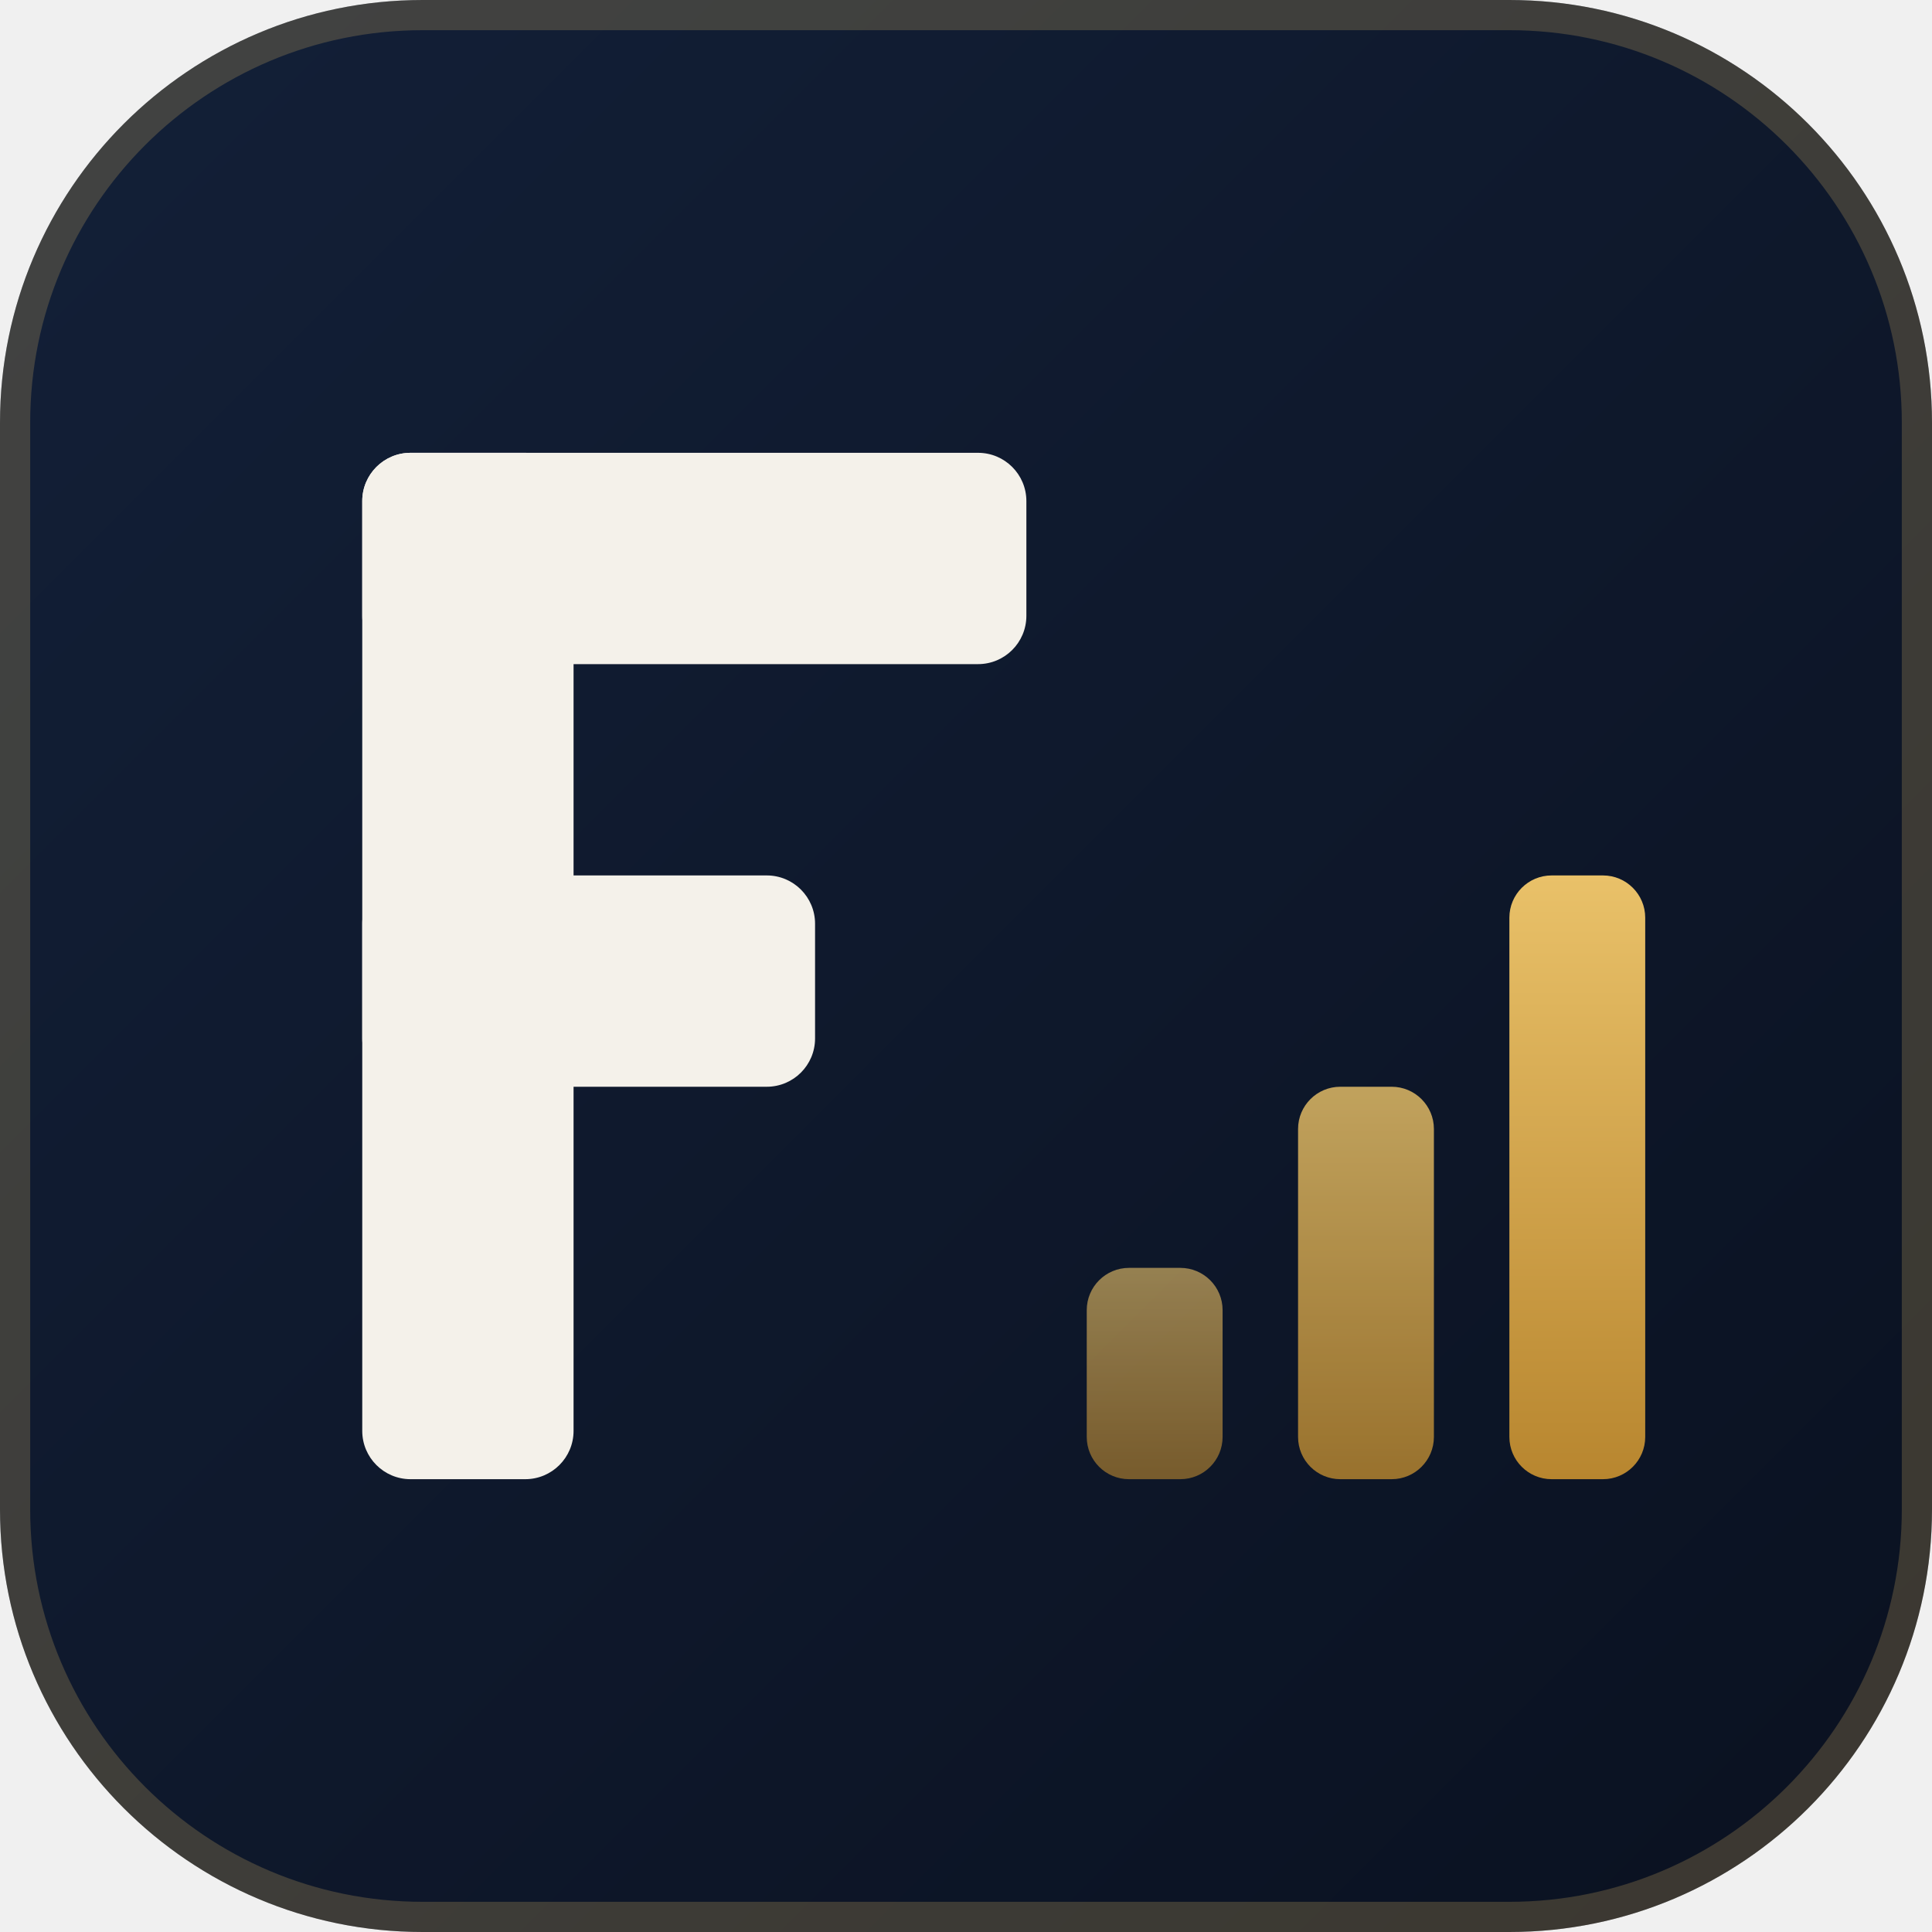
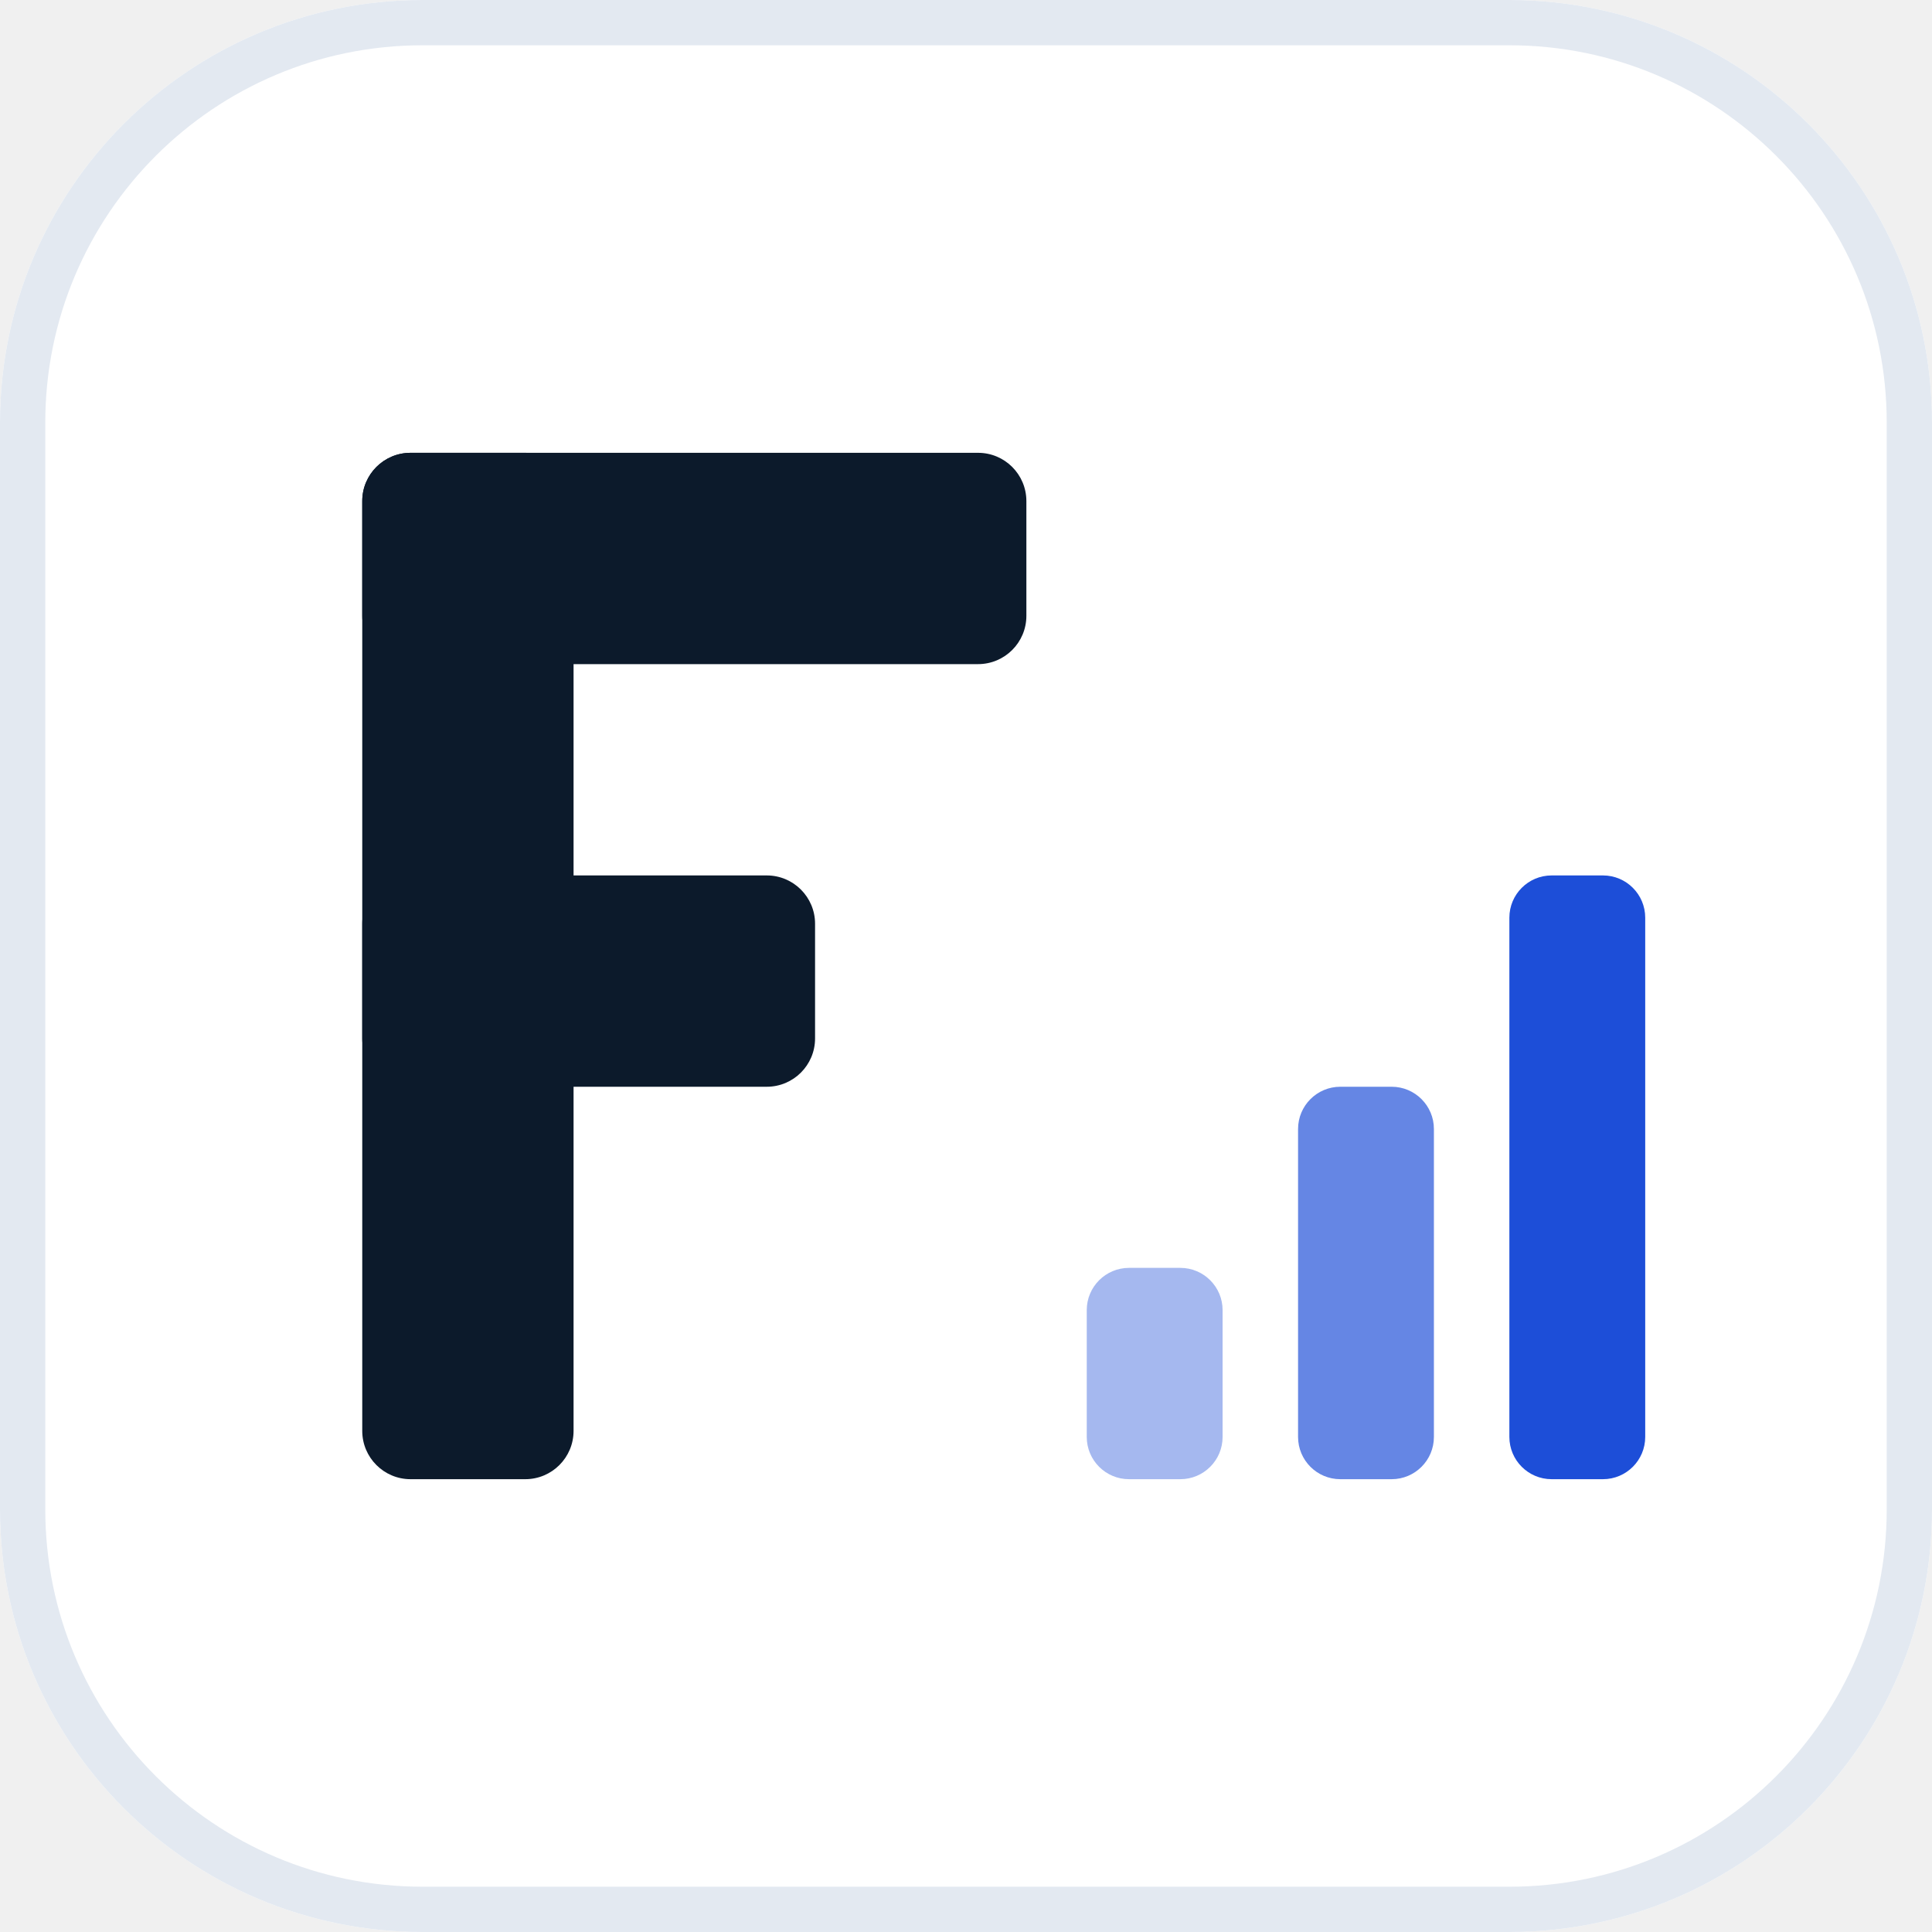
<svg xmlns="http://www.w3.org/2000/svg" viewBox="0 0 64 64" role="img" aria-label="Frazier &amp; Co. monogram">
-   <defs>
-     <linearGradient id="fcTile" x1="0" y1="0" x2="1" y2="1">
-       <stop offset="0" stop-color="#132038" />
-       <stop offset="1" stop-color="#0A1120" />
-     </linearGradient>
-     <linearGradient id="fcGold" x1="0" y1="1" x2="0" y2="0">
-       <stop offset="0" stop-color="#B8862F" />
-       <stop offset="1" stop-color="#E9C169" />
-     </linearGradient>
-   </defs>
-   <rect width="64" height="64" rx="14" fill="url(#fcTile)" />
-   <rect x="0.5" y="0.5" width="63" height="63" rx="13.5" fill="none" stroke="#E9C169" stroke-opacity="0.22" />
-   <g fill="#F4F1EA">
+   <rect width="64" height="64" rx="14" fill="#FFFFFF" />
+   <rect x="0.75" y="0.75" width="62.5" height="62.5" rx="13.25" fill="none" stroke="#E3E9F1" stroke-width="1.5" />
+   <g fill="#0C1A2B">
    <rect x="12" y="15" width="7" height="34" rx="1.6" />
    <rect x="12" y="15" width="22" height="7" rx="1.6" />
    <rect x="12" y="29" width="15" height="7" rx="1.6" />
  </g>
-   <g fill="url(#fcGold)">
-     <rect x="36" y="42" width="4.5" height="7" rx="1.4" opacity="0.62" />
-     <rect x="43" y="36" width="4.5" height="13" rx="1.4" opacity="0.82" />
+   <g fill="#1D4ED8">
+     <rect x="36" y="42" width="4.5" height="7" rx="1.4" opacity="0.4" />
+     <rect x="43" y="36" width="4.5" height="13" rx="1.4" opacity="0.68" />
    <rect x="50" y="29" width="4.5" height="20" rx="1.4" />
  </g>
</svg>
